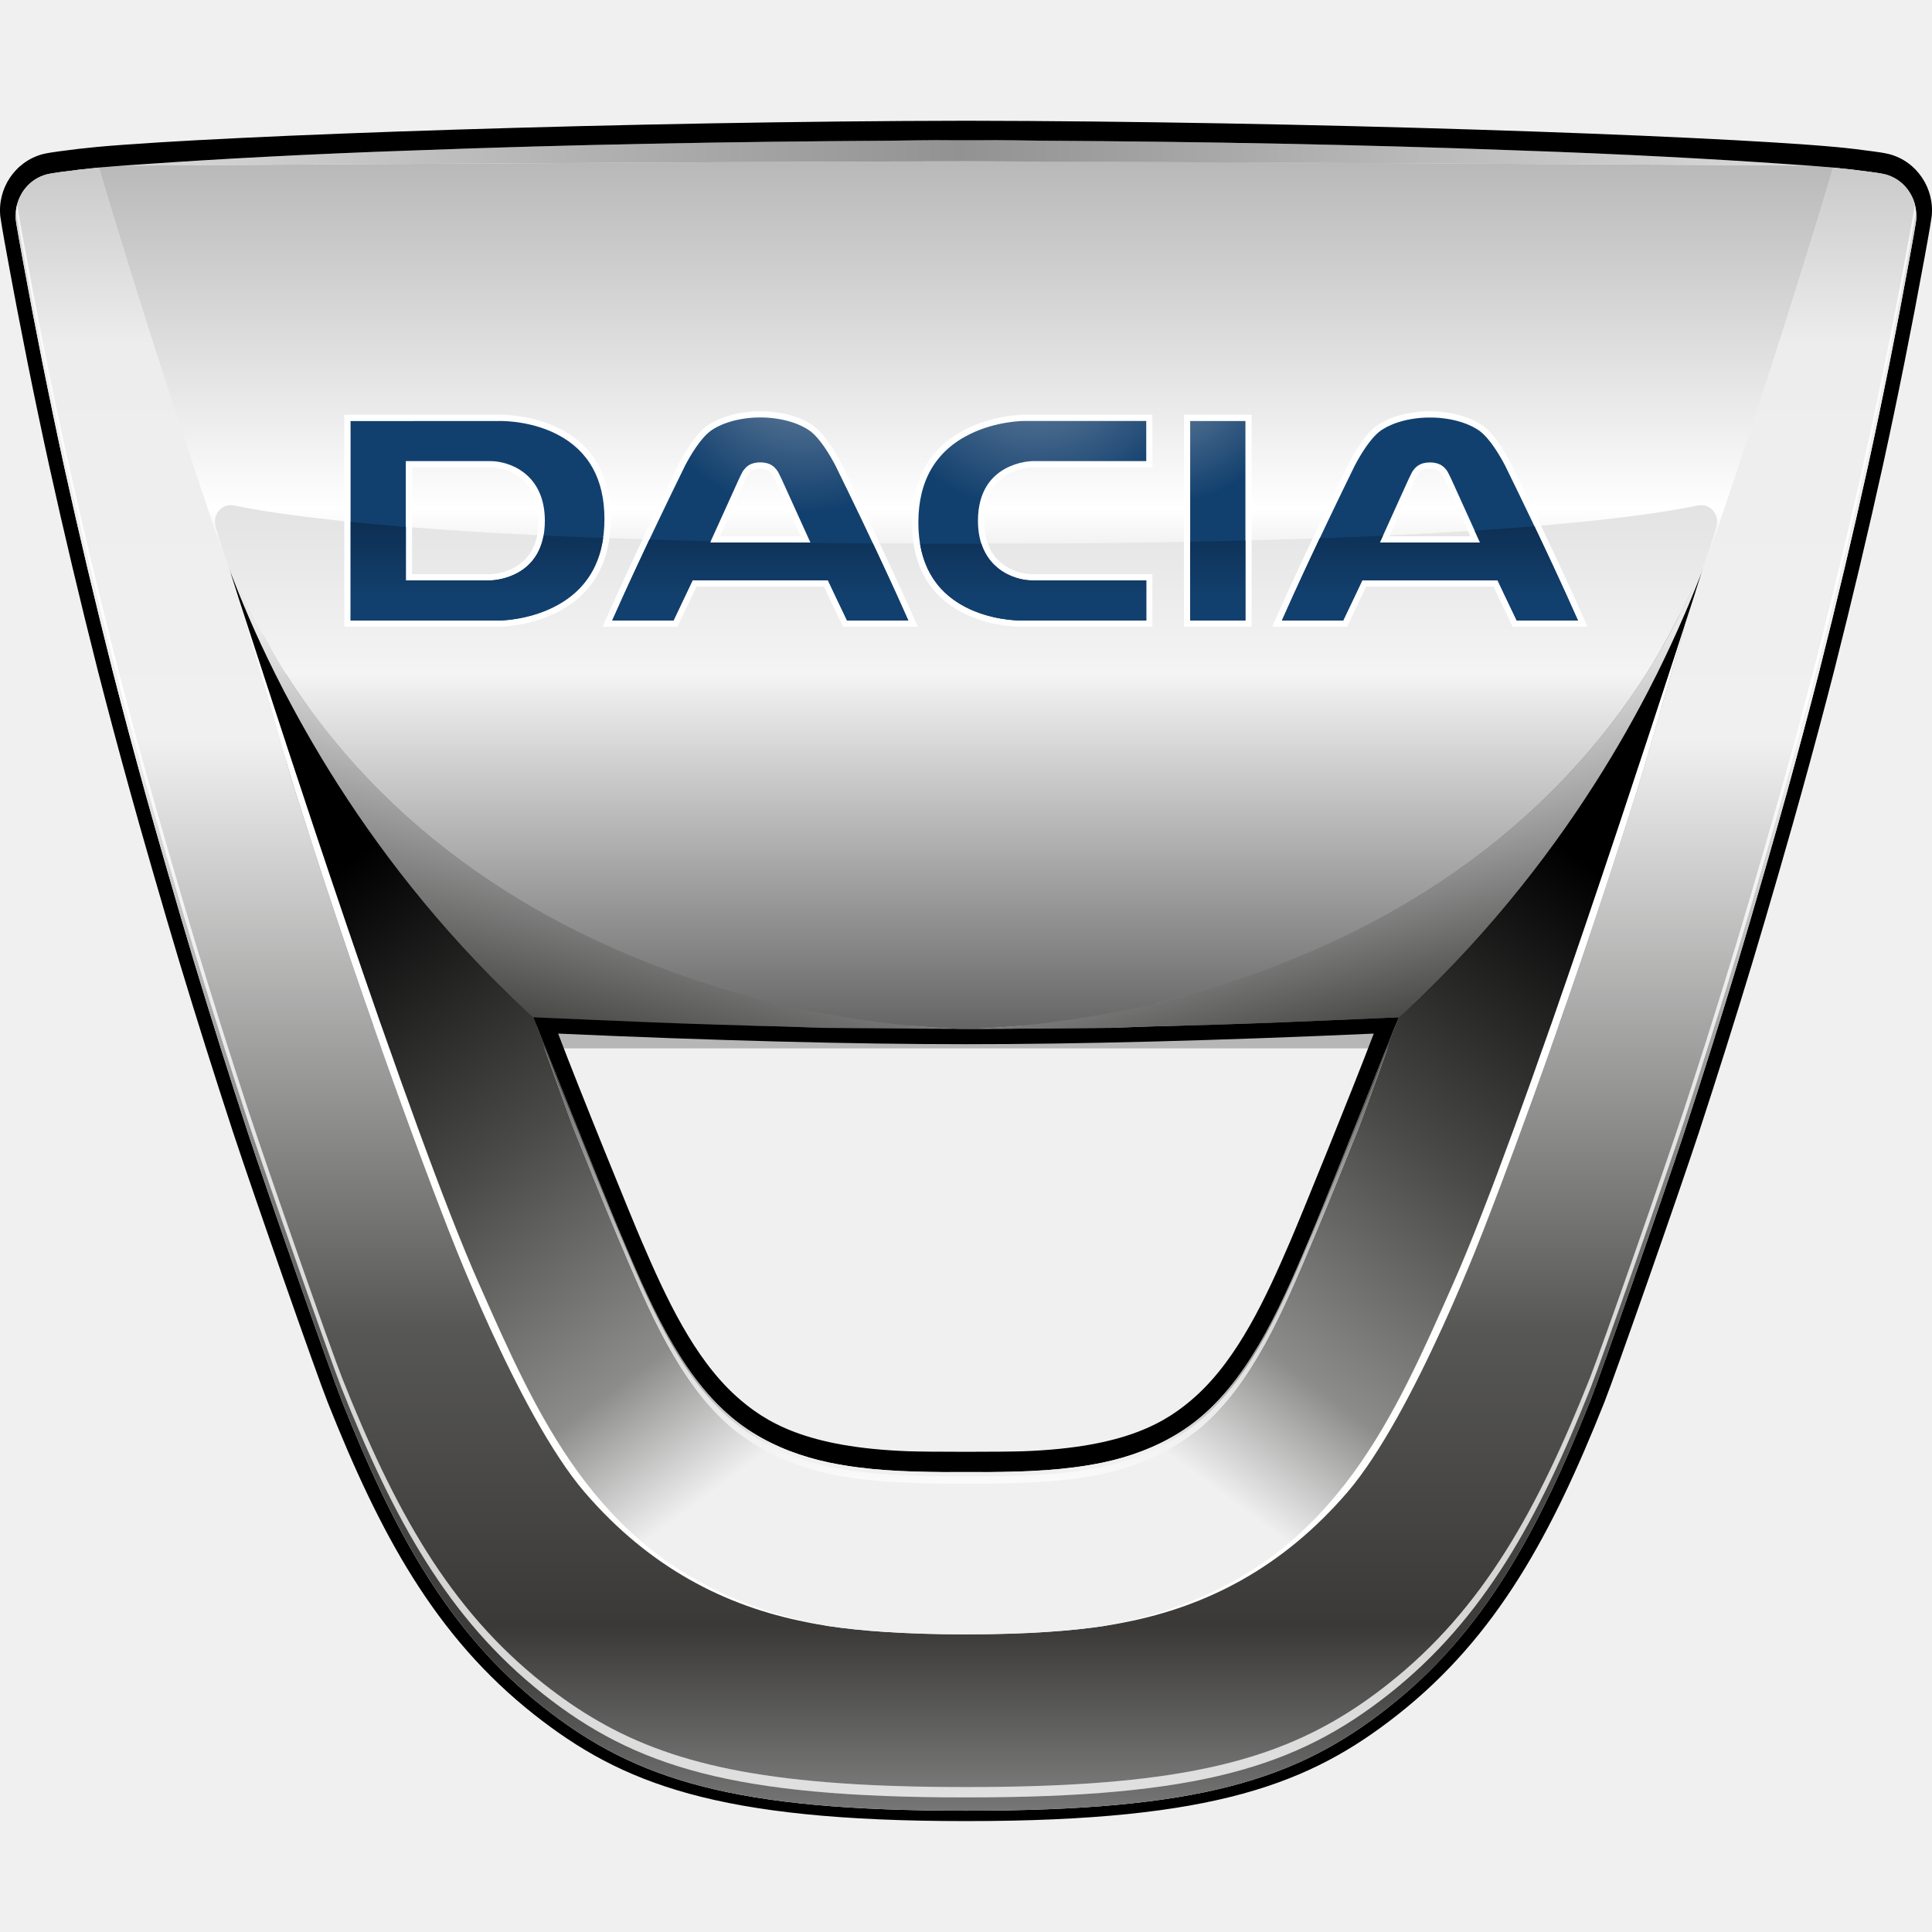
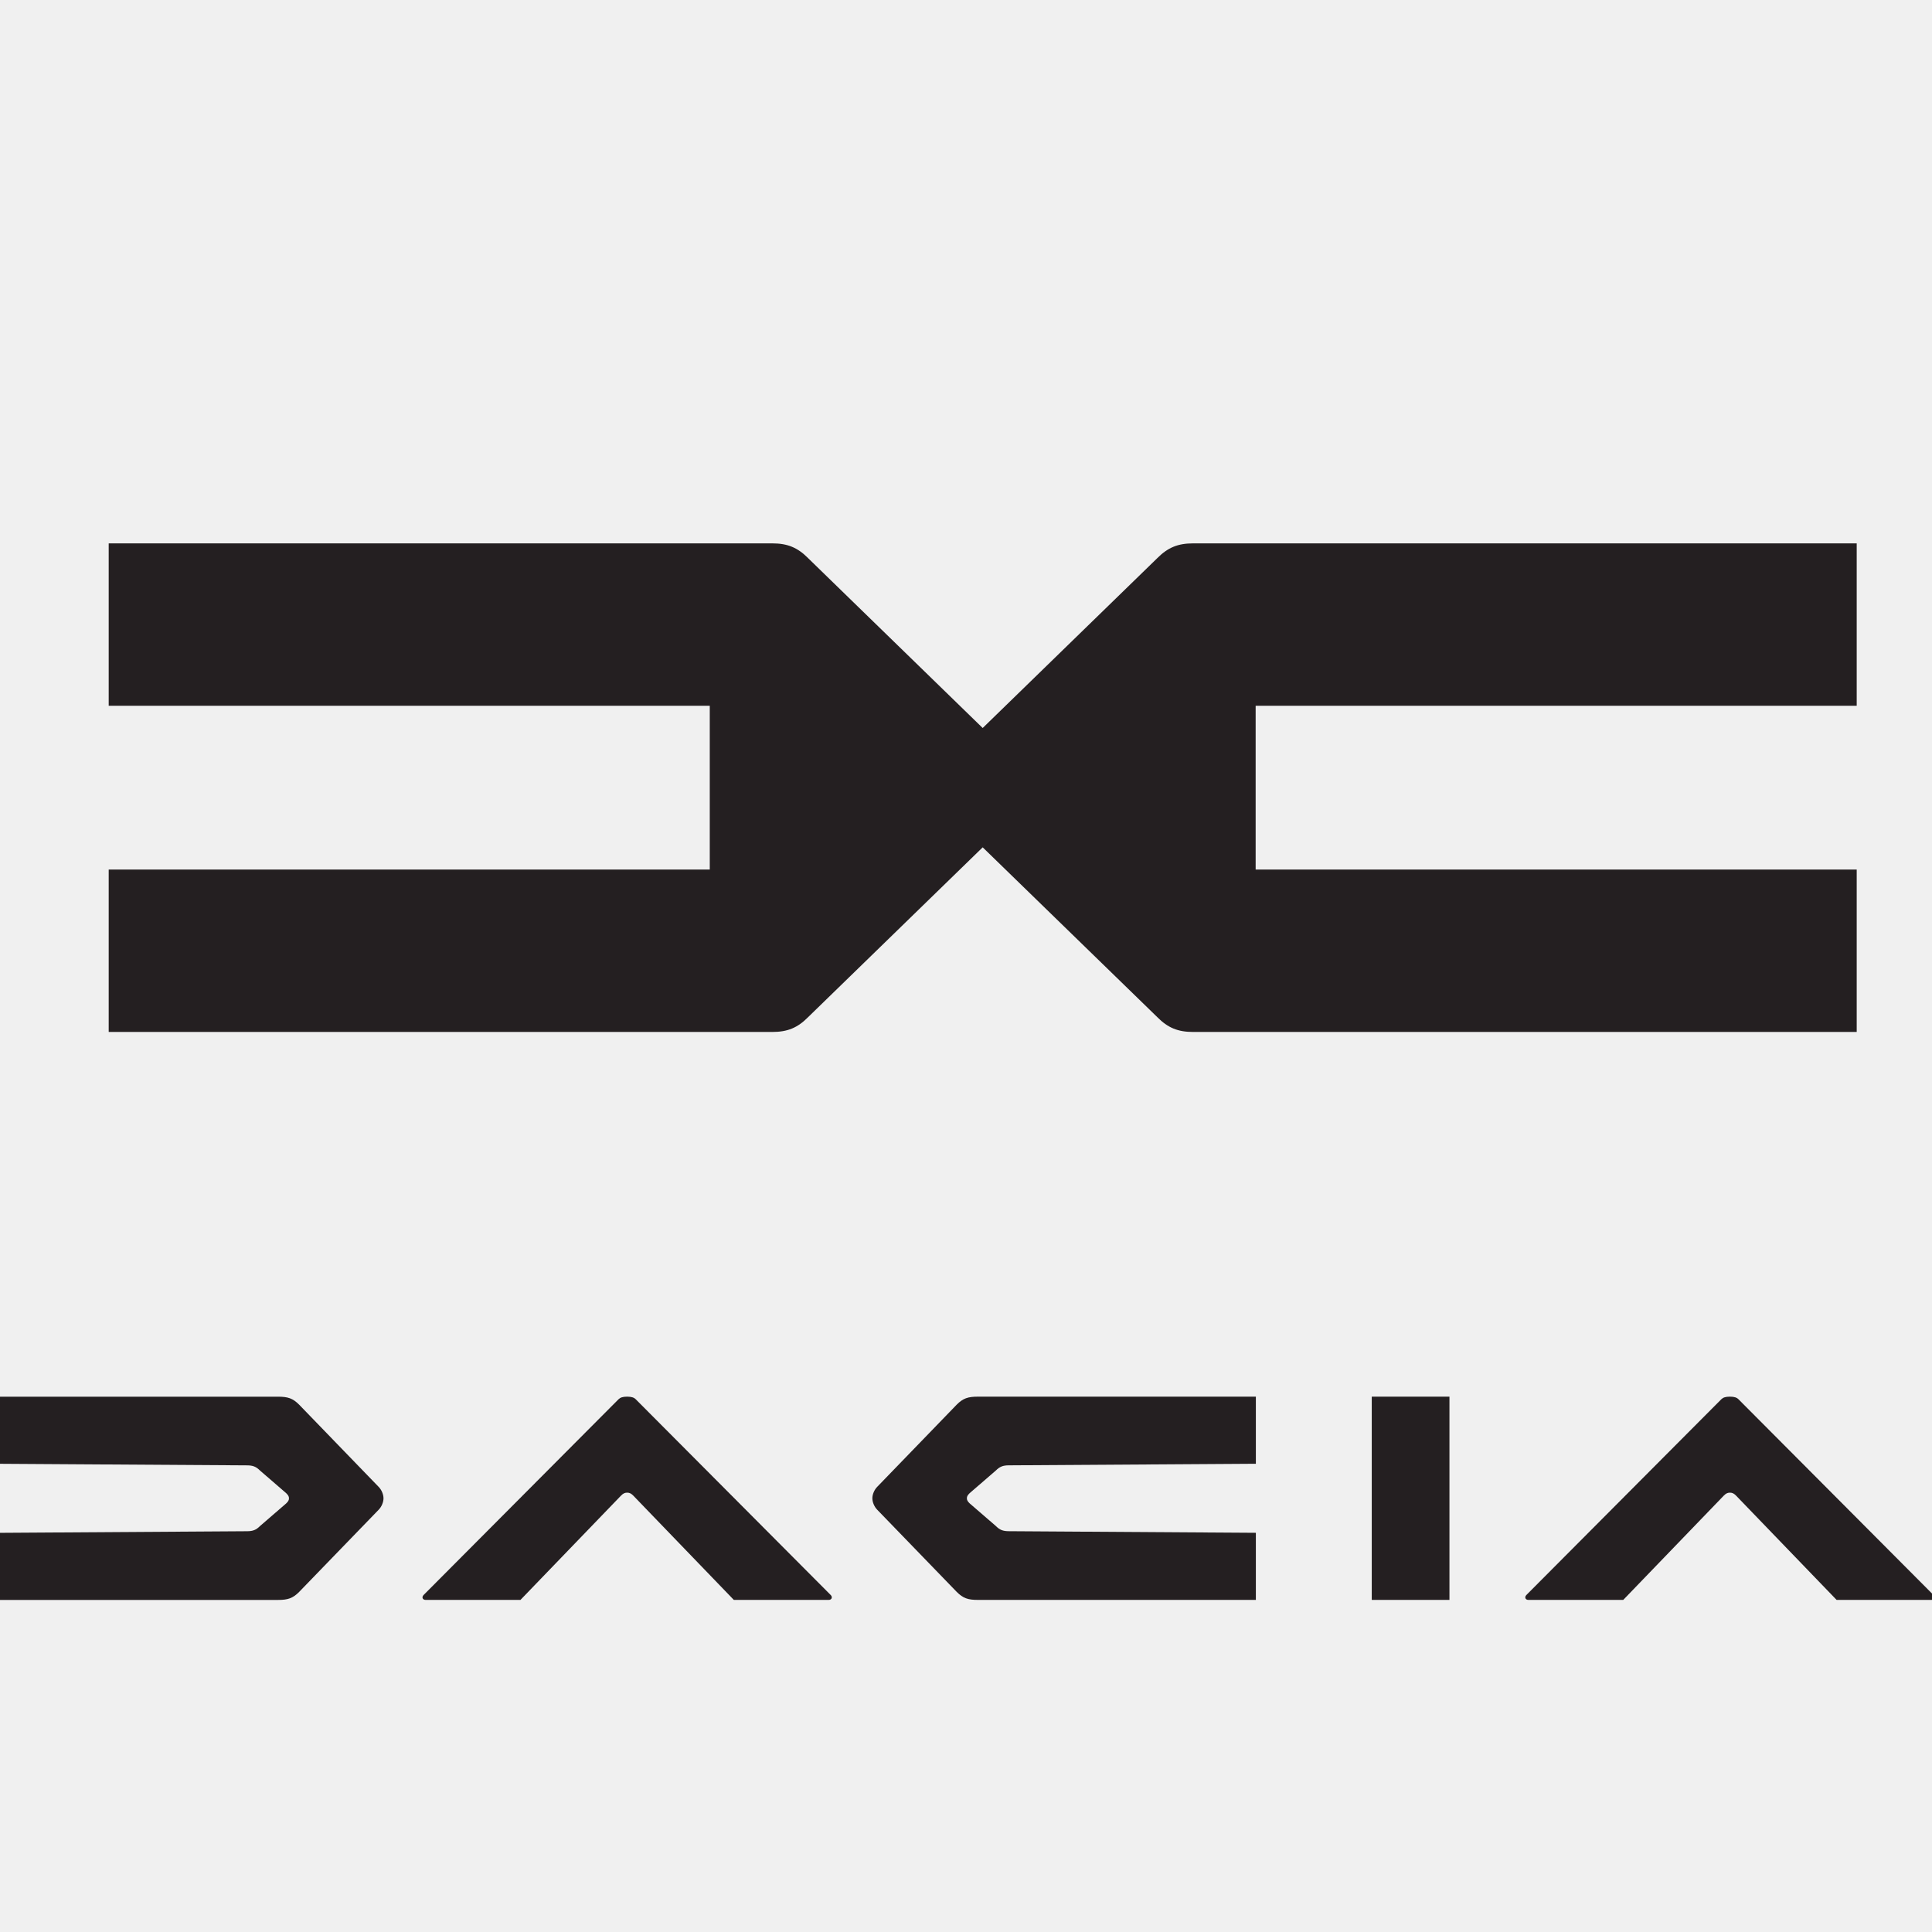
<svg xmlns="http://www.w3.org/2000/svg" width="64" height="64" viewBox="0 0 64 64" fill="none">
-   <path d="M9.469 20.359H55.799V33.977H9.469V20.359Z" fill="#808080" stroke="black" stroke-opacity="0.245" stroke-width="1.504" stroke-miterlimit="5" />
-   <path d="M24.925 53.186C19.689 51.267 17.813 46.925 15.863 42.521C13.579 37.363 9.177 23.726 7.905 19.82C7.9 19.806 7.896 19.792 7.891 19.778C7.907 19.827 7.923 19.878 7.939 19.93C8.648 22.259 9.201 24.375 9.793 26.252C12.355 34.374 14.741 40.448 14.741 40.448C14.741 40.448 17.136 46.837 19.362 49.427C21.518 51.938 24.029 53.209 26.702 53.735C26.812 53.757 26.927 53.78 27.05 53.802C27.165 53.822 27.285 53.841 27.412 53.86C27.425 53.862 27.438 53.865 27.451 53.867C27.448 53.866 27.445 53.865 27.442 53.865C26.536 53.697 25.711 53.473 24.955 53.198L24.925 53.186Z" fill="white" />
-   <path d="M7.555 18.715V18.716L7.575 18.778L7.588 18.815V18.817L7.644 18.981C7.682 19.078 7.722 19.182 7.764 19.29C8.127 20.216 8.656 21.448 9.392 22.869C9.417 22.917 9.445 22.969 9.471 23.019C9.742 23.536 10.038 24.076 10.366 24.635C11.755 27.013 13.669 29.72 16.249 32.335C16.406 32.495 16.568 32.651 16.73 32.808C16.804 32.882 16.877 32.957 16.954 33.031C17.014 33.087 17.072 33.146 17.133 33.203C17.353 33.419 17.534 33.586 17.663 33.696C17.664 33.697 17.664 33.698 17.665 33.698L17.666 33.699L18.25 33.726C18.665 33.743 19.234 33.768 19.802 33.793C20.511 33.824 21.217 33.854 21.608 33.869C23.072 33.927 24.54 33.971 26.007 34.007L27.204 34.051L29.138 34.064C30.064 34.077 30.966 34.084 31.833 34.084H31.899C31.864 34.084 31.82 34.082 31.769 34.081C31.629 34.077 31.437 34.069 31.195 34.055C30.189 33.998 28.355 33.826 26.102 33.313C25.296 33.13 24.436 32.901 23.544 32.622C18.887 31.157 13.274 28.249 9.496 22.372C9.342 22.133 9.189 21.878 9.038 21.617C8.292 20.321 7.634 18.89 7.563 18.73L7.558 18.721C7.557 18.719 7.556 18.717 7.555 18.716V18.715Z" fill="url(#paint0_linear_10704_16328)" />
-   <path d="M42.751 41.096C41.929 43.01 41.012 44.982 39.62 46.243C38.648 47.12 37.284 47.949 33.917 48.074C33.287 48.099 30.71 48.099 30.081 48.074C26.713 47.949 25.35 47.12 24.378 46.243C22.986 44.982 22.068 43.01 21.247 41.096C20.918 40.333 19.216 36.153 18.489 34.239C23.599 34.469 28.317 34.592 31.999 34.59C35.68 34.592 40.397 34.469 45.508 34.239C44.781 36.153 43.08 40.333 42.751 41.096ZM45.748 33.724C45.334 33.742 44.764 33.767 44.197 33.791C43.487 33.822 42.781 33.852 42.392 33.867C40.927 33.925 39.458 33.97 37.992 34.005L36.794 34.049L34.86 34.062C33.934 34.075 33.032 34.082 32.165 34.082H31.832C30.965 34.082 30.063 34.075 29.137 34.062L27.202 34.049L26.006 34.005C24.54 33.97 23.071 33.925 21.606 33.867C21.215 33.852 20.511 33.822 19.8 33.791C19.233 33.767 18.664 33.742 18.249 33.724C17.962 33.711 17.749 33.701 17.664 33.697C17.693 33.779 19.965 39.48 20.468 40.673C20.97 41.855 21.46 43.044 22.079 44.167C22.656 45.211 23.343 46.208 24.261 46.974C24.475 47.152 24.7 47.313 24.934 47.459C25.706 47.942 26.569 48.259 27.468 48.449C28.715 48.708 29.994 48.755 31.262 48.764L31.999 48.763L32.735 48.764C34.003 48.755 35.281 48.708 36.529 48.449C37.429 48.259 38.291 47.942 39.064 47.459C39.296 47.313 39.522 47.152 39.737 46.974C40.655 46.208 41.341 45.211 41.919 44.167C42.538 43.044 43.028 41.855 43.53 40.673C44.032 39.48 46.304 33.779 46.333 33.697C46.248 33.701 46.035 33.711 45.748 33.724Z" fill="black" />
-   <path d="M32.001 5.342H31.998C27.975 5.348 18.983 5.396 11.813 5.439C8.73 5.457 5.982 5.474 4.112 5.486C3.833 5.507 3.553 5.529 3.273 5.552C3.279 5.576 3.312 5.692 3.372 5.889C3.778 7.262 5.4 12.551 7.186 17.75L7.191 17.76C7.313 18.086 7.436 18.41 7.563 18.732C7.56 18.726 7.558 18.718 7.556 18.714C7.286 17.944 7.144 17.457 7.144 17.457C7.03 17.047 7.345 16.66 7.761 16.748C9.816 17.178 16.07 18.029 32.001 18.009C47.929 18.029 54.183 17.178 56.238 16.748C56.656 16.66 56.969 17.047 56.856 17.457C56.856 17.457 56.715 17.944 56.444 18.714C56.442 18.718 56.44 18.726 56.438 18.732C56.564 18.41 56.688 18.086 56.808 17.76L56.814 17.75C58.6 12.551 60.221 7.262 60.63 5.889C60.686 5.692 60.721 5.576 60.726 5.552C60.475 5.531 60.194 5.509 59.888 5.486C58.017 5.474 55.27 5.457 52.187 5.439C45.016 5.396 36.025 5.348 32.003 5.342H32.001Z" fill="url(#paint1_linear_10704_16328)" />
-   <path d="M32.316 4.648H31.683C31.504 4.645 31.323 4.644 31.14 4.644C30.451 4.644 29.771 4.66 29.346 4.662C24.166 4.694 18.894 4.789 13.72 4.982C10.235 5.1 7.089 5.278 4.906 5.43C4.612 5.448 4.337 5.467 4.082 5.486C3.785 5.509 3.515 5.531 3.273 5.553C3.525 5.532 3.806 5.509 4.112 5.486C5.982 5.474 8.73 5.457 11.813 5.44C18.983 5.397 27.975 5.348 31.998 5.342C31.999 5.342 45.016 5.397 52.187 5.44C55.27 5.457 58.017 5.474 59.888 5.486C60.194 5.509 60.475 5.532 60.726 5.553C60.487 5.531 60.215 5.509 59.918 5.486C59.663 5.467 59.389 5.448 59.095 5.43C56.911 5.278 53.764 5.1 50.279 4.982C45.104 4.789 39.833 4.694 34.654 4.662C34.23 4.66 33.553 4.644 32.864 4.644C32.681 4.644 32.496 4.645 32.316 4.648Z" fill="url(#paint2_linear_10704_16328)" />
-   <path d="M63.473 7.309C63.473 7.346 63.302 8.316 63.242 8.63C62.824 10.921 62.367 13.206 61.869 15.481C61.37 17.741 60.834 19.989 60.266 22.231C59.918 23.59 59.553 24.948 59.179 26.301C58.906 27.297 58.06 30.243 57.552 31.927C56.984 33.802 56.395 35.666 55.786 37.53C55.117 39.56 53.041 45.489 52.667 46.431C50.955 50.735 49.145 54.074 45.986 56.563C42.94 58.966 39.703 59.986 32 59.982C24.296 59.986 21.061 58.966 18.014 56.563C14.855 54.074 13.044 50.735 11.334 46.431C10.959 45.489 8.883 39.56 8.214 37.53C7.605 35.666 7.016 33.802 6.449 31.927C5.939 30.243 5.094 27.297 4.821 26.301C4.446 24.948 4.082 23.59 3.733 22.231C3.165 19.989 2.629 17.741 2.131 15.481C1.633 13.206 1.177 10.921 0.758 8.63C0.698 8.316 0.526 7.346 0.526 7.309C0.514 7.202 0.518 7.095 0.528 6.989C0.536 6.918 0.547 6.847 0.566 6.778C0.687 6.315 1.034 5.915 1.542 5.778C1.643 5.751 1.857 5.719 2.022 5.697C2.4 5.644 2.816 5.595 3.275 5.551C3.514 5.531 3.785 5.509 4.082 5.486C4.337 5.467 4.611 5.448 4.905 5.429C7.089 5.277 10.236 5.1 13.72 4.983C18.895 4.789 24.167 4.693 29.346 4.663C29.883 4.659 30.827 4.635 31.683 4.648H32.317C33.172 4.635 34.118 4.659 34.655 4.663C39.834 4.693 45.106 4.789 50.279 4.983C53.764 5.1 56.912 5.277 59.095 5.429C59.389 5.448 59.664 5.467 59.918 5.486C60.216 5.509 60.486 5.531 60.726 5.551C61.184 5.595 61.6 5.644 61.978 5.697C62.143 5.719 62.356 5.751 62.458 5.778C62.966 5.915 63.312 6.315 63.435 6.778C63.452 6.847 63.464 6.918 63.471 6.989C63.482 7.095 63.486 7.202 63.473 7.309ZM62.592 5.108C62.445 5.069 62.186 5.032 62.045 5.014C61.661 4.96 61.233 4.909 60.775 4.866H60.772C56.451 4.477 42.942 4.015 32.004 4H31.996C21.058 4.015 7.55 4.477 3.228 4.866H3.226C2.801 4.906 2.378 4.955 1.955 5.014C1.814 5.032 1.555 5.069 1.408 5.108C0.498 5.352 -0.101 6.251 0.014 7.2H0.016C0.052 7.486 0.248 8.542 0.25 8.551C0.678 10.894 1.142 13.205 1.628 15.421C2.11 17.606 2.65 19.882 3.234 22.188C3.565 23.479 3.931 24.852 4.323 26.265C4.602 27.285 5.444 30.216 5.954 31.904C6.505 33.726 7.101 35.614 7.725 37.52C8.409 39.595 10.485 45.521 10.854 46.45C12.576 50.781 14.399 54.198 17.694 56.797C20.595 59.084 23.735 60.326 31.967 60.326H32.033C40.264 60.326 43.405 59.084 46.306 56.797C49.602 54.198 51.424 50.781 53.147 46.45C53.515 45.521 55.592 39.595 56.276 37.52C56.899 35.614 57.494 33.726 58.045 31.904C58.556 30.216 59.398 27.285 59.677 26.265C60.069 24.852 60.435 23.479 60.766 22.188C61.35 19.882 61.891 17.606 62.373 15.421C62.859 13.205 63.321 10.894 63.75 8.551C63.751 8.542 63.948 7.486 63.984 7.2H63.986C64.102 6.251 63.502 5.352 62.592 5.108Z" fill="black" />
-   <path d="M63.242 7.849C62.823 10.14 62.366 12.425 61.868 14.7C61.369 16.959 60.834 19.207 60.265 21.45C59.917 22.808 59.553 24.168 59.178 25.52C58.906 26.517 58.059 29.462 57.551 31.145C56.984 33.021 56.395 34.885 55.785 36.749C55.116 38.779 53.04 44.707 52.666 45.65C50.954 49.954 49.143 53.292 45.985 55.782C45.402 56.243 44.812 56.652 44.183 57.013C41.535 58.537 38.226 59.203 31.999 59.2C25.771 59.203 22.461 58.537 19.812 57.013C19.186 56.652 18.594 56.243 18.011 55.782C14.852 53.292 13.041 49.954 11.331 45.65C10.956 44.707 8.88 38.779 8.212 36.749C7.601 34.885 7.013 33.021 6.445 31.145C5.936 29.462 5.09 26.517 4.818 25.52C4.442 24.168 4.079 22.808 3.73 21.45C3.163 19.207 2.627 16.959 2.129 14.7C1.63 12.425 1.172 10.141 0.755 7.849C0.714 7.631 0.619 7.098 0.564 6.78C0.546 6.848 0.534 6.919 0.527 6.991C0.573 7.268 0.691 7.938 0.739 8.19C1.158 10.48 1.614 12.767 2.112 15.04C2.61 17.299 3.147 19.548 3.715 21.791C4.064 23.149 4.427 24.508 4.803 25.86C5.076 26.857 5.922 29.803 6.43 31.486C6.998 33.361 7.587 35.225 8.195 37.09C8.865 39.119 10.94 45.048 11.315 45.99C13.026 50.294 14.836 53.633 17.996 56.123C21.045 58.526 24.282 59.546 31.998 59.541H31.999C39.713 59.546 42.952 58.526 46.001 56.123C49.159 53.633 50.971 50.294 52.681 45.99C53.055 45.048 55.131 39.119 55.8 37.09C56.41 35.225 56.999 33.361 57.566 31.486C58.075 29.803 58.921 26.857 59.194 25.86C59.568 24.508 59.933 23.149 60.281 21.791C60.849 19.548 61.385 17.299 61.884 15.04C62.382 12.767 62.838 10.48 63.257 8.19C63.304 7.938 63.424 7.268 63.47 6.991C63.462 6.919 63.45 6.848 63.432 6.78C63.378 7.098 63.283 7.631 63.242 7.849Z" fill="url(#paint3_linear_10704_16328)" />
-   <path d="M39.077 53.186C44.313 51.267 46.188 46.925 48.139 42.521C50.423 37.363 54.824 23.726 56.097 19.82C56.101 19.806 56.106 19.792 56.111 19.778C56.095 19.827 56.078 19.878 56.062 19.93C55.353 22.259 54.8 24.375 54.209 26.252C51.646 34.374 49.261 40.448 49.261 40.448C49.261 40.448 46.865 46.837 44.64 49.427C42.483 51.938 39.972 53.209 37.299 53.735C37.189 53.757 37.075 53.78 36.952 53.802C36.837 53.822 36.717 53.841 36.59 53.86C36.577 53.862 36.564 53.865 36.551 53.867C36.554 53.866 36.557 53.865 36.56 53.865C37.465 53.697 38.291 53.473 39.047 53.198L39.077 53.186Z" fill="white" />
-   <path d="M60.63 5.889C60.222 7.262 58.601 12.551 56.815 17.751L56.809 17.761C56.69 18.079 56.569 18.397 56.445 18.714V18.715L56.425 18.777L56.412 18.814C56.412 18.816 56.411 18.819 56.41 18.821C56.389 18.887 56.359 18.992 56.332 19.077C56.258 19.312 56.182 19.548 56.109 19.777C56.093 19.827 56.076 19.878 56.06 19.931C55.351 22.259 54.798 24.373 54.206 26.251C51.644 34.374 49.259 40.447 49.259 40.447C49.259 40.447 46.863 46.836 44.638 49.428C42.481 51.938 39.97 53.208 37.297 53.734C37.182 53.759 37.066 53.781 36.95 53.801C36.835 53.821 36.714 53.841 36.587 53.861C36.574 53.862 36.561 53.865 36.549 53.867C36.551 53.866 36.554 53.866 36.558 53.865C35.521 54.02 34.074 54.138 32.001 54.14C29.927 54.138 28.48 54.02 27.443 53.865C27.446 53.866 27.449 53.866 27.453 53.867C27.439 53.865 27.427 53.862 27.413 53.861C27.287 53.841 27.166 53.821 27.052 53.801C26.928 53.78 26.814 53.757 26.703 53.734C24.032 53.208 21.521 51.938 19.363 49.428C17.138 46.836 14.742 40.447 14.742 40.447C14.742 40.447 12.357 34.374 9.795 26.251C9.202 24.373 8.65 22.259 7.941 19.931C7.924 19.878 7.909 19.827 7.893 19.777C7.817 19.548 7.743 19.312 7.669 19.077C7.642 18.992 7.611 18.887 7.59 18.821C7.59 18.819 7.589 18.816 7.589 18.814L7.575 18.777L7.555 18.715V18.714V18.715V18.714C7.432 18.397 7.311 18.08 7.192 17.761L7.187 17.751C5.401 12.551 3.778 7.262 3.372 5.889C3.313 5.692 3.28 5.576 3.274 5.552C2.816 5.595 2.4 5.644 2.023 5.697C1.857 5.719 1.645 5.751 1.542 5.778C1.034 5.915 0.688 6.315 0.566 6.779C0.621 7.096 0.716 7.629 0.757 7.848C1.175 10.138 1.632 12.424 2.131 14.698C2.63 16.957 3.166 19.206 3.733 21.449C4.081 22.807 4.444 24.166 4.821 25.519C5.093 26.515 5.939 29.46 6.447 31.144C7.015 33.02 7.604 34.883 8.214 36.748C8.883 38.777 10.959 44.706 11.333 45.649C13.044 49.953 14.854 53.291 18.013 55.781C18.597 56.242 19.188 56.651 19.815 57.012C22.464 58.536 25.773 59.202 32 59.199H32.001C38.228 59.202 41.538 58.536 44.185 57.012C44.814 56.651 45.405 56.242 45.987 55.781C49.146 53.291 50.957 49.953 52.668 45.649C53.043 44.706 55.119 38.777 55.787 36.748C56.398 34.883 56.986 33.02 57.553 31.144C58.062 29.46 58.908 26.515 59.181 25.519C59.556 24.166 59.919 22.807 60.268 21.449C60.837 19.206 61.372 16.957 61.87 14.698C62.368 12.424 62.825 10.138 63.244 7.848C63.285 7.629 63.38 7.096 63.435 6.779C63.314 6.315 62.966 5.915 62.458 5.778C62.358 5.751 62.143 5.719 61.978 5.697C61.6 5.644 61.185 5.595 60.726 5.552C60.721 5.576 60.687 5.692 60.63 5.889Z" fill="url(#paint4_linear_10704_16328)" />
-   <path d="M63.26 8.189C62.841 10.48 62.385 12.766 61.887 15.04C61.388 17.299 60.852 19.547 60.284 21.79C59.936 23.149 59.572 24.508 59.197 25.86C58.924 26.857 58.078 29.803 57.569 31.486C57.002 33.361 56.413 35.225 55.804 37.089C55.134 39.119 53.058 45.048 52.684 45.99C50.974 50.294 49.162 53.632 46.004 56.122C42.955 58.526 39.716 59.545 32.002 59.541C24.285 59.545 21.048 58.526 17.999 56.122C14.839 53.632 13.03 50.294 11.318 45.99C10.944 45.048 8.868 39.119 8.198 37.089C7.59 35.225 7.001 33.361 6.433 31.486C5.925 29.803 5.079 26.857 4.806 25.86C4.43 24.508 4.067 23.149 3.719 21.79C3.151 19.547 2.614 17.299 2.115 15.04C1.617 12.766 1.161 10.48 0.742 8.189C0.694 7.938 0.576 7.268 0.531 6.991C0.519 7.096 0.515 7.202 0.528 7.31C0.528 7.347 0.7 8.316 0.759 8.631C1.177 10.923 1.634 13.207 2.132 15.483C2.631 17.741 3.168 19.989 3.734 22.232C4.083 23.59 4.447 24.949 4.822 26.303C5.096 27.299 5.941 30.244 6.449 31.927C7.018 33.803 7.606 35.667 8.216 37.532C8.884 39.561 10.96 45.489 11.335 46.433C13.045 50.735 14.856 54.075 18.015 56.565C21.062 58.967 24.298 59.986 32.001 59.982H32.002C39.705 59.986 42.94 58.967 45.988 56.565C49.145 54.075 50.956 50.735 52.668 46.433C53.042 45.489 55.118 39.561 55.787 37.532C56.397 35.671 56.986 33.802 57.553 31.927C58.061 30.244 58.907 27.299 59.18 26.303C59.555 24.949 59.919 23.59 60.267 22.232C60.835 19.989 61.371 17.741 61.87 15.483C62.368 13.207 62.825 10.923 63.243 8.631C63.303 8.316 63.474 7.347 63.474 7.31C63.487 7.202 63.484 7.096 63.473 6.991C63.427 7.268 63.308 7.938 63.26 8.189Z" fill="url(#paint5_linear_10704_16328)" />
-   <path d="M56.239 16.748C54.184 17.178 47.93 18.029 32.001 18.009H32C16.071 18.029 9.817 17.178 7.762 16.748C7.346 16.66 7.031 17.047 7.144 17.457C7.144 17.457 7.286 17.944 7.556 18.714C7.558 18.719 7.56 18.724 7.563 18.73C7.635 18.889 8.293 20.32 9.039 21.616C9.19 21.877 9.343 22.132 9.496 22.371C13.275 28.248 18.888 31.156 23.544 32.62C24.387 32.885 25.241 33.116 26.103 33.312C28.356 33.825 30.189 33.997 31.196 34.054C31.438 34.068 31.63 34.076 31.77 34.08C31.821 34.081 31.857 34.083 31.834 34.083L32 34.084H32.001L32.167 34.083C32.145 34.083 32.181 34.081 32.231 34.08C32.37 34.076 32.564 34.068 32.806 34.054C33.811 33.997 35.646 33.825 37.899 33.312C38.705 33.129 39.563 32.901 40.457 32.62C45.113 31.156 50.727 28.248 54.504 22.371C54.658 22.132 54.812 21.877 54.962 21.616C55.709 20.32 56.366 18.889 56.438 18.73C56.441 18.724 56.443 18.719 56.444 18.714C56.715 17.944 56.856 17.457 56.856 17.457C56.96 17.087 56.712 16.736 56.356 16.735C56.317 16.735 56.278 16.74 56.239 16.748Z" fill="url(#paint6_linear_10704_16328)" />
-   <path d="M7.59 18.818L7.591 18.819C7.591 18.818 7.591 18.818 7.59 18.818ZM7.591 18.822V18.819V18.822ZM7.672 19.078C7.637 18.97 7.623 18.925 7.721 19.235C7.771 19.391 7.828 19.573 7.894 19.778C7.898 19.792 7.903 19.808 7.907 19.822C9.179 23.728 13.581 37.363 15.865 42.521C17.815 46.927 19.691 51.267 24.927 53.188C24.937 53.191 24.947 53.194 24.958 53.198C25.712 53.473 26.538 53.699 27.444 53.866C28.481 54.022 29.928 54.139 32.001 54.141H32.002V49.142L31.284 49.143C30.016 49.134 28.738 49.087 27.491 48.828C26.596 48.639 25.738 48.301 24.969 47.823C24.969 47.823 24.501 47.516 24.283 47.334C23.364 46.567 22.678 45.57 22.101 44.527C21.482 43.404 20.992 42.215 20.489 41.033C19.987 39.841 19.504 38.643 19.023 37.439C18.783 36.838 17.954 34.49 17.975 34.549C18.087 34.837 18.194 35.116 18.306 35.404C18.536 36.01 18.782 36.597 19.023 37.199C19.504 38.403 19.987 39.599 20.489 40.792C20.991 41.974 21.481 43.163 22.101 44.286C22.677 45.33 23.364 46.327 24.283 47.092C24.501 47.275 24.969 47.587 24.969 47.587C25.738 48.063 26.596 48.399 27.491 48.588C28.738 48.847 30.015 48.893 31.284 48.902L32.001 48.901H32.002V48.764H32.001L31.265 48.765C29.997 48.756 28.719 48.71 27.472 48.451C26.571 48.261 25.709 47.943 24.936 47.462C24.703 47.314 24.478 47.154 24.264 46.975C23.345 46.21 22.658 45.212 22.082 44.168C21.462 43.045 20.973 41.857 20.47 40.674C19.968 39.482 17.696 33.78 17.667 33.699L17.666 33.698C17.665 33.698 17.665 33.697 17.664 33.696C17.535 33.586 17.355 33.419 17.134 33.203C17.074 33.146 17.015 33.087 16.955 33.031C16.899 32.977 16.818 32.897 16.731 32.808C16.569 32.651 16.407 32.495 16.25 32.335C13.67 29.72 11.756 27.013 10.367 24.635C10.039 24.076 9.743 23.536 9.472 23.019C9.446 22.969 9.419 22.917 9.394 22.869C8.657 21.448 8.128 20.216 7.766 19.29C7.724 19.182 7.683 19.078 7.645 18.981L7.591 18.822C7.615 18.894 7.64 18.977 7.672 19.078Z" fill="url(#paint7_linear_10704_16328)" />
-   <path d="M56.356 18.981C56.318 19.078 56.278 19.182 56.236 19.29C55.874 20.216 55.344 21.448 54.608 22.869C54.583 22.917 54.556 22.969 54.53 23.019C54.259 23.536 53.962 24.076 53.635 24.635C52.245 27.013 50.332 29.72 47.751 32.335C47.595 32.495 47.433 32.651 47.271 32.808C47.184 32.897 47.103 32.977 47.047 33.031C46.987 33.087 46.928 33.146 46.867 33.203C46.648 33.419 46.466 33.586 46.337 33.696C46.337 33.697 46.336 33.698 46.335 33.698V33.699C46.306 33.78 44.033 39.482 43.531 40.674C43.029 41.857 42.539 43.045 41.92 44.168C41.343 45.212 40.656 46.21 39.738 46.975C39.524 47.154 39.298 47.314 39.065 47.462C38.294 47.943 37.43 48.261 36.53 48.451C35.282 48.71 34.005 48.756 32.736 48.765L32.001 48.764H32V48.901H32.001L32.718 48.902C33.986 48.893 35.264 48.847 36.513 48.588C37.406 48.399 38.264 48.063 39.033 47.587C39.033 47.587 39.5 47.275 39.719 47.092C40.637 46.327 41.324 45.33 41.901 44.286C42.52 43.163 43.011 41.974 43.512 40.792C44.016 39.599 44.497 38.403 44.978 37.199C45.219 36.597 45.466 36.01 45.695 35.404C45.809 35.116 45.915 34.837 46.026 34.549C46.048 34.49 45.219 36.838 44.978 37.439C44.497 38.643 44.014 39.841 43.512 41.033C43.011 42.215 42.52 43.404 41.901 44.527C41.323 45.57 40.637 46.567 39.719 47.334C39.5 47.516 39.033 47.823 39.033 47.823C38.264 48.301 37.406 48.639 36.511 48.828C35.264 49.087 33.986 49.134 32.717 49.143L32 49.142V54.141H32.001C34.074 54.139 35.521 54.022 36.558 53.866C37.463 53.699 38.289 53.473 39.044 53.198C39.054 53.194 39.064 53.191 39.074 53.188C44.31 51.267 46.186 46.927 48.137 42.521C50.42 37.363 54.823 23.728 56.094 19.822C56.099 19.808 56.103 19.792 56.108 19.778C56.173 19.573 56.231 19.391 56.28 19.235C56.379 18.925 56.365 18.97 56.33 19.078L56.41 18.822C56.411 18.821 56.411 18.819 56.411 18.817L56.356 18.981Z" fill="url(#paint8_linear_10704_16328)" />
-   <path d="M46.025 34.549C45.913 34.837 45.807 35.115 45.694 35.404C45.465 36.01 45.218 36.597 44.976 37.199C44.496 38.403 44.014 39.599 43.511 40.792C43.009 41.974 42.519 43.163 41.899 44.286C41.323 45.33 40.636 46.327 39.718 47.092C39.499 47.275 39.032 47.587 39.032 47.587C38.263 48.063 37.405 48.399 36.511 48.588C35.263 48.847 33.984 48.893 32.717 48.902L32 48.901H31.999L31.282 48.902C30.013 48.893 28.735 48.847 27.488 48.588C26.594 48.399 25.736 48.063 24.966 47.587C24.966 47.587 24.499 47.275 24.28 47.092C23.362 46.327 22.675 45.33 22.099 44.286C21.478 43.163 20.989 41.974 20.487 40.792C19.984 39.599 19.502 38.403 19.02 37.199C18.78 36.597 18.534 36.01 18.303 35.404C18.192 35.117 18.086 34.84 17.975 34.554C18.017 34.678 18.791 36.862 19.021 37.439C19.502 38.643 19.984 39.84 20.487 41.033C20.99 42.215 21.479 43.404 22.099 44.527C22.676 45.57 23.362 46.567 24.28 47.334C24.499 47.516 24.966 47.823 24.966 47.823C25.736 48.301 26.594 48.639 27.488 48.828C28.735 49.087 30.014 49.134 31.282 49.143L32 49.142L32.715 49.143C33.984 49.134 35.262 49.087 36.51 48.828C37.405 48.639 38.263 48.301 39.032 47.823C39.032 47.823 39.499 47.516 39.718 47.334C40.636 46.567 41.322 45.57 41.899 44.527C42.519 43.404 43.009 42.215 43.511 41.033C44.013 39.84 44.496 38.643 44.976 37.439C45.215 36.845 46.026 34.548 46.026 34.548L46.025 34.549ZM17.973 34.549C17.974 34.55 17.975 34.552 17.975 34.554C17.974 34.551 17.974 34.55 17.973 34.548V34.549Z" fill="url(#paint9_linear_10704_16328)" />
-   <path d="M56.445 18.716V18.715V18.716ZM56.443 18.721C56.441 18.723 56.44 18.727 56.438 18.73C56.366 18.89 55.709 20.321 54.962 21.617C54.812 21.878 54.658 22.133 54.504 22.372C50.727 28.249 45.113 31.157 40.456 32.622C39.563 32.901 38.705 33.13 37.899 33.313C35.646 33.826 33.811 33.998 32.806 34.055C32.614 34.066 32.422 34.075 32.231 34.081C32.181 34.082 32.137 34.084 32.102 34.084H32.167C33.034 34.084 33.935 34.077 34.862 34.064L36.797 34.051L37.993 34.007C39.46 33.971 40.929 33.927 42.394 33.869C42.784 33.854 43.489 33.824 44.2 33.793C44.766 33.768 45.335 33.743 45.75 33.726L46.335 33.699V33.698C46.336 33.698 46.336 33.697 46.337 33.696C46.466 33.586 46.648 33.419 46.867 33.203C46.928 33.146 46.987 33.087 47.047 33.031C47.123 32.957 47.196 32.882 47.271 32.808C47.432 32.651 47.595 32.495 47.751 32.335C50.332 29.72 52.246 27.013 53.636 24.635C53.962 24.076 54.259 23.536 54.53 23.019C54.556 22.969 54.584 22.917 54.608 22.869C55.344 21.448 55.874 20.216 56.236 19.29C56.279 19.182 56.318 19.078 56.356 18.981L56.412 18.817L56.413 18.815L56.425 18.778L56.445 18.716C56.445 18.716 56.444 18.717 56.443 18.721Z" fill="url(#paint10_linear_10704_16328)" />
-   <path d="M39.219 20.763V13.742H41.462V20.763H39.219Z" fill="white" />
-   <path d="M33.868 20.764C33.614 20.764 32.72 20.73 31.875 20.289C30.771 19.714 30.212 18.711 30.212 17.311C30.212 15.834 30.83 14.784 32.047 14.19C32.959 13.745 33.883 13.739 33.922 13.739H38.174V15.483H34.194C34.13 15.483 32.599 15.521 32.599 17.251C32.599 17.875 32.798 18.351 33.19 18.665C33.519 18.928 33.926 19.021 34.197 19.021H38.174V20.763L33.868 20.764ZM16.247 19.021C16.311 19.02 17.842 18.981 17.842 17.252C17.842 15.852 16.796 15.481 16.244 15.481H13.649V19.021H16.247ZM11.406 20.763V13.743L16.573 13.74C16.827 13.74 17.721 13.774 18.566 14.213C19.67 14.789 20.229 15.791 20.229 17.193C20.229 18.669 19.611 19.719 18.394 20.314C17.482 20.758 16.558 20.763 16.519 20.763H11.406ZM26.522 17.767C26.326 17.337 25.964 16.54 25.795 16.162C25.713 15.976 25.606 15.75 25.575 15.706C25.506 15.622 25.428 15.526 25.183 15.526C24.937 15.526 24.86 15.622 24.792 15.705C24.76 15.75 24.653 15.976 24.571 16.161C24.401 16.54 24.039 17.337 23.843 17.767H26.522ZM27.927 20.763L27.871 20.647C27.714 20.32 27.418 19.695 27.295 19.435H23.071C22.948 19.695 22.652 20.32 22.494 20.647L22.439 20.763H19.961L20.089 20.473C20.639 19.234 21.201 18.042 21.63 17.142C21.914 16.545 22.198 15.962 22.51 15.327C22.724 14.919 23.052 14.384 23.408 14.115C23.77 13.857 24.274 13.69 24.841 13.638C24.936 13.629 25.041 13.625 25.158 13.625H25.207C25.325 13.625 25.429 13.629 25.524 13.638C26.091 13.69 26.596 13.857 26.945 14.106C27.313 14.384 27.641 14.919 27.853 15.321C28.167 15.962 28.451 16.545 28.735 17.142C29.164 18.042 29.727 19.234 30.276 20.473L30.404 20.763H27.927ZM48.705 17.767C48.509 17.337 48.147 16.54 47.978 16.162C47.896 15.977 47.788 15.75 47.758 15.707C47.688 15.622 47.611 15.526 47.365 15.526C47.119 15.526 47.043 15.622 46.975 15.705C46.943 15.75 46.835 15.976 46.754 16.161C46.584 16.54 46.222 17.337 46.026 17.767H48.705ZM50.11 20.763L50.054 20.647C49.896 20.32 49.6 19.695 49.477 19.435H45.254C45.131 19.695 44.835 20.32 44.677 20.647L44.621 20.763H42.143L42.272 20.473C42.819 19.239 43.382 18.045 43.813 17.142C44.097 16.545 44.381 15.962 44.693 15.327C44.907 14.919 45.235 14.384 45.59 14.115C45.952 13.857 46.457 13.691 47.024 13.638C47.119 13.629 47.224 13.625 47.341 13.625H47.389C47.508 13.625 47.612 13.629 47.707 13.638C48.274 13.691 48.778 13.857 49.128 14.106C49.496 14.384 49.824 14.92 50.035 15.321C50.35 15.962 50.634 16.545 50.918 17.142C51.346 18.04 51.907 19.229 52.459 20.473L52.587 20.763H50.11Z" fill="white" />
-   <path d="M39.426 20.555H41.256V13.947H39.426V20.555Z" fill="url(#paint11_radial_10704_16328)" />
-   <path d="M33.925 13.945C33.888 13.945 33.011 13.95 32.142 14.374C31.001 14.931 30.422 15.919 30.422 17.309C30.422 18.628 30.944 19.568 31.975 20.105C32.777 20.523 33.629 20.557 33.871 20.557L37.971 20.556V19.227H34.2C33.575 19.227 32.396 18.814 32.396 17.25C32.396 15.296 34.179 15.275 34.197 15.275H37.971V13.945H33.925Z" fill="url(#paint12_radial_10704_16328)" />
-   <path d="M13.443 19.227H16.248C16.266 19.227 18.049 19.204 18.049 17.251C18.049 15.688 16.869 15.275 16.245 15.275H13.443V19.227ZM11.613 20.556V13.949L16.574 13.946C16.816 13.946 17.668 13.978 18.47 14.397C19.5 14.933 20.023 15.874 20.023 17.192C20.023 18.583 19.445 19.571 18.303 20.128C17.434 20.552 16.557 20.557 16.52 20.557L11.613 20.556Z" fill="#12406E" />
-   <path d="M25.16 13.829C25.06 13.829 24.961 13.833 24.862 13.842C24.005 13.921 23.593 14.237 23.535 14.278C23.2 14.531 22.881 15.069 22.698 15.416C22.387 16.051 22.103 16.633 21.819 17.23C21.387 18.135 20.826 19.323 20.281 20.555H22.311C22.512 20.137 22.942 19.226 22.942 19.226H27.428C27.428 19.226 27.858 20.137 28.06 20.555H30.089C29.544 19.323 28.982 18.135 28.552 17.23C28.267 16.633 27.983 16.051 27.672 15.416C27.489 15.069 27.17 14.531 26.836 14.278C26.776 14.237 26.363 13.921 25.508 13.842C25.409 13.833 25.309 13.829 25.21 13.829H25.16ZM24.384 16.076C24.384 16.076 24.571 15.651 24.63 15.578C24.709 15.479 24.835 15.317 25.185 15.317C25.534 15.317 25.66 15.479 25.739 15.578C25.799 15.651 25.986 16.076 25.986 16.076C26.226 16.608 26.846 17.972 26.846 17.972H23.525C23.525 17.972 24.145 16.608 24.384 16.076Z" fill="url(#paint13_radial_10704_16328)" />
-   <path d="M45.709 17.974C45.709 17.974 46.329 16.61 46.568 16.078C46.568 16.078 46.756 15.653 46.815 15.579C46.894 15.481 47.02 15.319 47.368 15.319H47.37C47.718 15.319 47.844 15.481 47.923 15.579C47.982 15.653 48.17 16.078 48.17 16.078C48.409 16.61 49.03 17.974 49.03 17.974H45.709ZM50.735 17.232C50.451 16.635 50.167 16.053 49.856 15.418C49.674 15.072 49.354 14.533 49.02 14.28C48.961 14.239 48.548 13.922 47.691 13.844C47.593 13.835 47.494 13.832 47.393 13.832H47.345C47.244 13.832 47.145 13.835 47.046 13.844C46.19 13.922 45.777 14.239 45.718 14.28C45.384 14.533 45.064 15.072 44.881 15.418C44.571 16.053 44.287 16.635 44.003 17.232C43.572 18.136 43.011 19.325 42.465 20.557H44.495C44.697 20.139 45.126 19.228 45.126 19.228H49.612C49.612 19.228 50.041 20.139 50.244 20.557H52.273C51.727 19.325 51.166 18.136 50.735 17.232Z" fill="#12406E" />
-   <path d="M39.426 17.948V20.555H41.255V17.906C40.666 17.921 40.057 17.935 39.426 17.948Z" fill="url(#paint14_linear_10704_16328)" />
-   <path d="M30.477 18.008C30.634 18.965 31.137 19.668 31.975 20.105C32.777 20.523 33.629 20.557 33.871 20.557L37.972 20.556V19.227H34.2C33.692 19.227 32.817 18.953 32.508 18.01C32.339 18.01 32.171 18.01 32.001 18.009H32C31.482 18.01 30.975 18.01 30.477 18.008Z" fill="url(#paint15_linear_10704_16328)" />
-   <path d="M11.617 20.555H16.523C16.561 20.555 17.437 20.55 18.307 20.126C19.267 19.657 19.827 18.883 19.981 17.82C19.29 17.795 18.635 17.767 18.01 17.738C17.741 19.206 16.268 19.225 16.251 19.225H13.446V17.455C12.775 17.4 12.166 17.345 11.617 17.289V20.555Z" fill="url(#paint16_linear_10704_16328)" />
-   <path d="M20.281 20.555H22.311C22.512 20.137 22.942 19.226 22.942 19.226H27.428C27.428 19.226 27.858 20.137 28.06 20.555H30.089C29.686 19.647 29.277 18.765 28.917 18.001C27.942 17.994 27.009 17.984 26.114 17.972H23.525L23.546 17.926C22.841 17.91 22.164 17.892 21.513 17.872C21.139 18.665 20.706 19.596 20.281 20.555Z" fill="url(#paint17_linear_10704_16328)" />
-   <path d="M48.849 17.578C48.954 17.811 49.029 17.972 49.029 17.972H45.708C45.708 17.972 45.747 17.885 45.811 17.746C45.15 17.777 44.452 17.805 43.717 17.831C43.337 18.634 42.896 19.579 42.465 20.555H44.493C44.696 20.137 45.126 19.226 45.126 19.226H49.611C49.611 19.226 50.041 20.137 50.243 20.555H52.272C51.766 19.412 51.248 18.309 50.83 17.431C50.225 17.482 49.567 17.53 48.849 17.578Z" fill="url(#paint18_linear_10704_16328)" />
+   <g clip-path="url(#clip0_11140_10287)">
+     <path fill-rule="evenodd" clip-rule="evenodd" d="M3.601 18V23.38H23.512V28.805H3.601V34.185H25.585C26.089 34.185 26.422 34.045 26.765 33.699L32.553 28.069L38.342 33.699C38.685 34.045 39.018 34.185 39.522 34.185H61.506V28.805H41.595V23.38H61.506V18H39.522C39.017 18 38.685 18.14 38.341 18.485L32.553 24.116L26.765 18.485C26.422 18.14 26.089 18 25.585 18H3.601ZM0 46.267V48.49L8.183 48.542C8.378 48.542 8.486 48.587 8.61 48.711L9.48 49.463C9.544 49.527 9.573 49.568 9.573 49.633C9.573 49.699 9.544 49.739 9.48 49.803L8.61 50.555C8.486 50.679 8.378 50.724 8.183 50.724L0 50.777V53H9.207C9.536 53 9.698 52.946 9.909 52.735L12.54 50.016C12.639 49.917 12.704 49.762 12.704 49.633C12.704 49.504 12.639 49.35 12.54 49.251L9.909 46.531C9.698 46.32 9.536 46.267 9.207 46.267H0Z" fill="#241F21" />
+     <path d="M20.775 46.266C20.63 46.266 20.548 46.295 20.491 46.351L14.032 52.837C13.964 52.905 13.995 52.999 14.1 52.999H17.241L20.572 49.544C20.641 49.475 20.693 49.446 20.775 49.446C20.857 49.446 20.909 49.475 20.978 49.544L24.309 52.999H27.45C27.555 52.999 27.586 52.905 27.518 52.837L21.059 46.352C21.002 46.295 20.92 46.266 20.775 46.266H20.775Z" fill="#241F21" />
+     <path fill-rule="evenodd" clip-rule="evenodd" d="M41.602 46.266V48.489L33.42 48.541C33.224 48.541 33.116 48.586 32.992 48.71L32.122 49.462C32.058 49.526 32.029 49.567 32.029 49.632C32.029 49.698 32.058 49.739 32.122 49.802L32.992 50.554C33.116 50.679 33.224 50.723 33.42 50.723L41.602 50.776V52.999H32.395C32.066 52.999 31.904 52.945 31.693 52.734L29.062 50.015C28.963 49.916 28.898 49.761 28.898 49.632C28.898 49.503 28.963 49.349 29.062 49.25L31.693 46.53C31.904 46.319 32.066 46.266 32.395 46.266H41.602Z" fill="#241F21" />
+     <path d="M45.441 46.266H48.015V52.999H45.441V46.266ZM57.306 46.266C57.161 46.266 57.079 46.295 57.022 46.351L50.563 52.837C50.495 52.905 50.526 52.999 50.631 52.999H53.772L57.103 49.544C57.172 49.475 57.224 49.446 57.306 49.446C57.388 49.446 57.44 49.475 57.509 49.544L60.84 52.999H63.98C64.086 52.999 64.116 52.905 64.049 52.837L57.589 46.352C57.532 46.295 57.45 46.266 57.306 46.266Z" fill="#241F21" />
+   </g>
  <defs>
-     <linearGradient id="paint0_linear_10704_16328" x1="17.859" y1="33.673" x2="20.879" y2="21.913" gradientUnits="userSpaceOnUse">
-       <stop stop-color="#4A4A49" />
-       <stop offset="0.477" stop-color="#A4A3A3" />
-       <stop offset="0.83" stop-color="#E9E9E9" />
-       <stop offset="1" stop-color="#E9E9E9" />
-     </linearGradient>
-     <linearGradient id="paint1_linear_10704_16328" x1="32" y1="-21.615" x2="32" y2="54.572" gradientUnits="userSpaceOnUse">
-       <stop stop-color="#131313" />
-       <stop offset="0.505" stop-color="white" />
-       <stop offset="0.739" stop-color="#434342" />
-       <stop offset="1" stop-color="#434342" />
-     </linearGradient>
-     <linearGradient id="paint2_linear_10704_16328" x1="67.945" y1="5.098" x2="-4.832" y2="5.098" gradientUnits="userSpaceOnUse">
-       <stop stop-color="#F0F0F0" />
-       <stop offset="0.497" stop-color="#929292" />
-       <stop offset="1" stop-color="#F0F0F0" />
-     </linearGradient>
-     <linearGradient id="paint3_linear_10704_16328" x1="31.998" y1="2.761" x2="31.998" y2="61.588" gradientUnits="userSpaceOnUse">
-       <stop stop-color="#E3E3E3" />
-       <stop offset="0.111" stop-color="#FAFAFA" />
-       <stop offset="0.346" stop-color="white" />
-       <stop offset="0.695" stop-color="#DADADA" />
-       <stop offset="0.849" stop-color="#D5D5D5" />
-       <stop offset="1" stop-color="#E3E3E3" />
-     </linearGradient>
-     <linearGradient id="paint4_linear_10704_16328" x1="32" y1="4.912" x2="32" y2="63.55" gradientUnits="userSpaceOnUse">
-       <stop stop-color="#C6C6C6" />
-       <stop offset="0.111" stop-color="#EDEDED" />
-       <stop offset="0.334" stop-color="#F0F0F0" />
-       <stop offset="0.667" stop-color="#575756" />
-       <stop offset="0.835" stop-color="#3A3938" />
-       <stop offset="0.965" stop-color="#929292" />
-       <stop offset="1" stop-color="#929292" />
-     </linearGradient>
-     <linearGradient id="paint5_linear_10704_16328" x1="32.001" y1="4.913" x2="32.001" y2="63.551" gradientUnits="userSpaceOnUse">
-       <stop stop-color="#C6C6C6" />
-       <stop offset="0.111" stop-color="#EDEDED" />
-       <stop offset="0.334" stop-color="#F0F0F0" />
-       <stop offset="0.667" stop-color="#575756" />
-       <stop offset="0.849" stop-color="#3A3938" />
-       <stop offset="0.98" stop-color="#929292" />
-       <stop offset="1" stop-color="#929292" />
-     </linearGradient>
-     <linearGradient id="paint6_linear_10704_16328" x1="32.001" y1="16.735" x2="32.001" y2="34.513" gradientUnits="userSpaceOnUse">
-       <stop stop-color="#E3E3E3" />
-       <stop offset="0.313" stop-color="#F4F4F4" />
-       <stop offset="0.985" stop-color="#646363" />
-       <stop offset="1" stop-color="#646363" />
-     </linearGradient>
-     <linearGradient id="paint7_linear_10704_16328" x1="10.941" y1="28.983" x2="25.198" y2="48.258" gradientUnits="userSpaceOnUse">
-       <stop />
-       <stop offset="0.453" stop-color="#4A4A49" />
-       <stop offset="0.803" stop-color="#8C8C8B" />
-       <stop offset="1" stop-color="#F0F0F0" />
-     </linearGradient>
-     <linearGradient id="paint8_linear_10704_16328" x1="53.06" y1="28.982" x2="38.803" y2="48.257" gradientUnits="userSpaceOnUse">
-       <stop />
-       <stop offset="0.453" stop-color="#4A4A49" />
-       <stop offset="0.803" stop-color="#8C8C8B" />
-       <stop offset="1" stop-color="#F0F0F0" />
-     </linearGradient>
-     <linearGradient id="paint9_linear_10704_16328" x1="31.999" y1="33.676" x2="31.999" y2="49.788" gradientUnits="userSpaceOnUse">
-       <stop stop-color="#4A4A49" />
-       <stop offset="0.498" stop-color="#CACACA" />
-       <stop offset="1" stop-color="white" />
-     </linearGradient>
-     <linearGradient id="paint10_linear_10704_16328" x1="46.142" y1="33.674" x2="43.121" y2="21.913" gradientUnits="userSpaceOnUse">
-       <stop stop-color="#4A4A49" />
-       <stop offset="0.444" stop-color="#A4A3A3" />
-       <stop offset="0.83" stop-color="#E9E9E9" />
-       <stop offset="1" stop-color="#E9E9E9" />
-     </linearGradient>
-     <radialGradient id="paint11_radial_10704_16328" cx="0" cy="0" r="1" gradientUnits="userSpaceOnUse" gradientTransform="translate(38.4531 11.9525) rotate(90) scale(4.72445 4.72446)">
-       <stop stop-color="#7A8EA8" />
-       <stop offset="1" stop-color="#12406E" />
-     </radialGradient>
-     <radialGradient id="paint12_radial_10704_16328" cx="0" cy="0" r="1" gradientUnits="userSpaceOnUse" gradientTransform="translate(34.3571 11.2593) rotate(90) scale(5.70221)">
-       <stop stop-color="#7A8EA8" />
-       <stop offset="1" stop-color="#12406E" />
-     </radialGradient>
-     <radialGradient id="paint13_radial_10704_16328" cx="0" cy="0" r="1" gradientUnits="userSpaceOnUse" gradientTransform="translate(26.652 11.4665) rotate(90) scale(5.48341 5.48342)">
-       <stop stop-color="#7A8EA8" />
-       <stop offset="1" stop-color="#12406E" />
-     </radialGradient>
-     <linearGradient id="paint14_linear_10704_16328" x1="40.34" y1="19.793" x2="40.34" y2="17.222" gradientUnits="userSpaceOnUse">
-       <stop stop-color="#12406E" />
-       <stop offset="1" stop-color="#0D2E52" />
-     </linearGradient>
-     <linearGradient id="paint15_linear_10704_16328" x1="34.224" y1="19.794" x2="34.224" y2="17.223" gradientUnits="userSpaceOnUse">
-       <stop stop-color="#12406E" />
-       <stop offset="1" stop-color="#0D2E52" />
-     </linearGradient>
-     <linearGradient id="paint16_linear_10704_16328" x1="15.799" y1="19.793" x2="15.799" y2="17.222" gradientUnits="userSpaceOnUse">
-       <stop stop-color="#12406E" />
-       <stop offset="1" stop-color="#0D2E52" />
-     </linearGradient>
-     <linearGradient id="paint17_linear_10704_16328" x1="25.185" y1="19.793" x2="25.185" y2="17.222" gradientUnits="userSpaceOnUse">
-       <stop stop-color="#12406E" />
-       <stop offset="1" stop-color="#0D2E52" />
-     </linearGradient>
-     <linearGradient id="paint18_linear_10704_16328" x1="47.368" y1="19.793" x2="47.368" y2="17.222" gradientUnits="userSpaceOnUse">
-       <stop stop-color="#12406E" />
-       <stop offset="1" stop-color="#0D2E52" />
-     </linearGradient>
+     <clipPath id="clip0_11140_10287">
+       <rect width="64" height="64" fill="white" />
+     </clipPath>
  </defs>
</svg>
